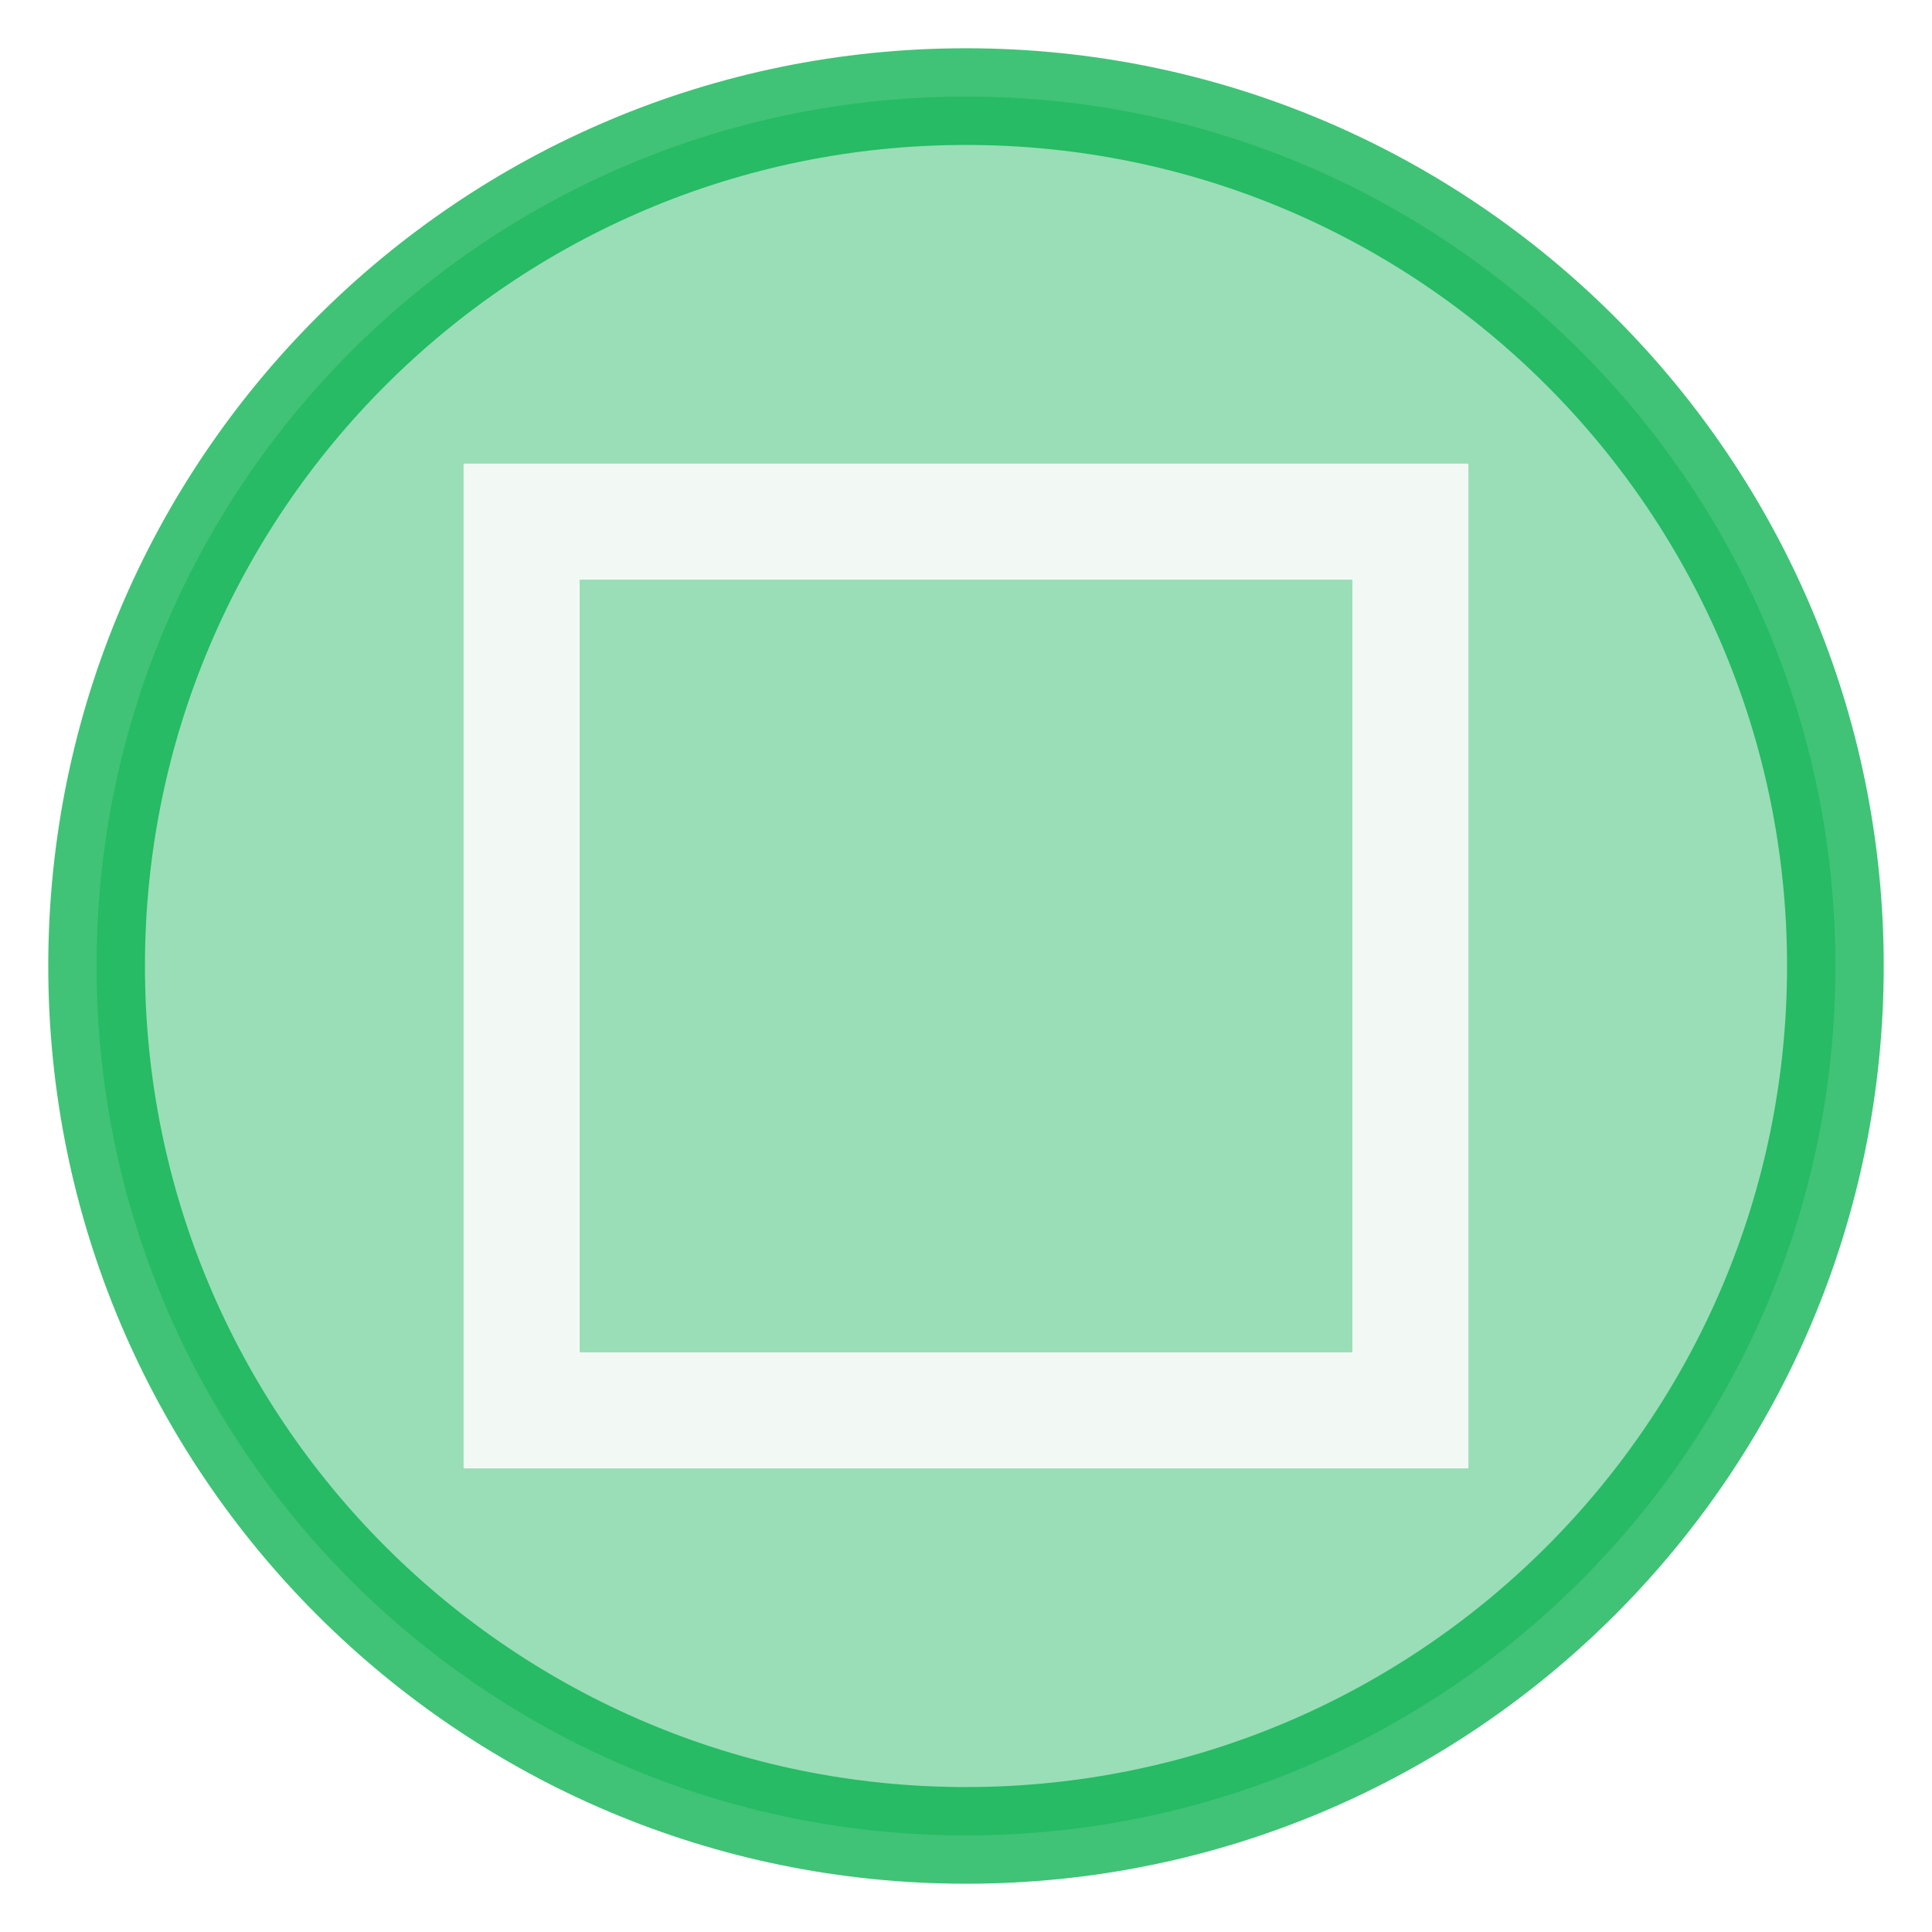
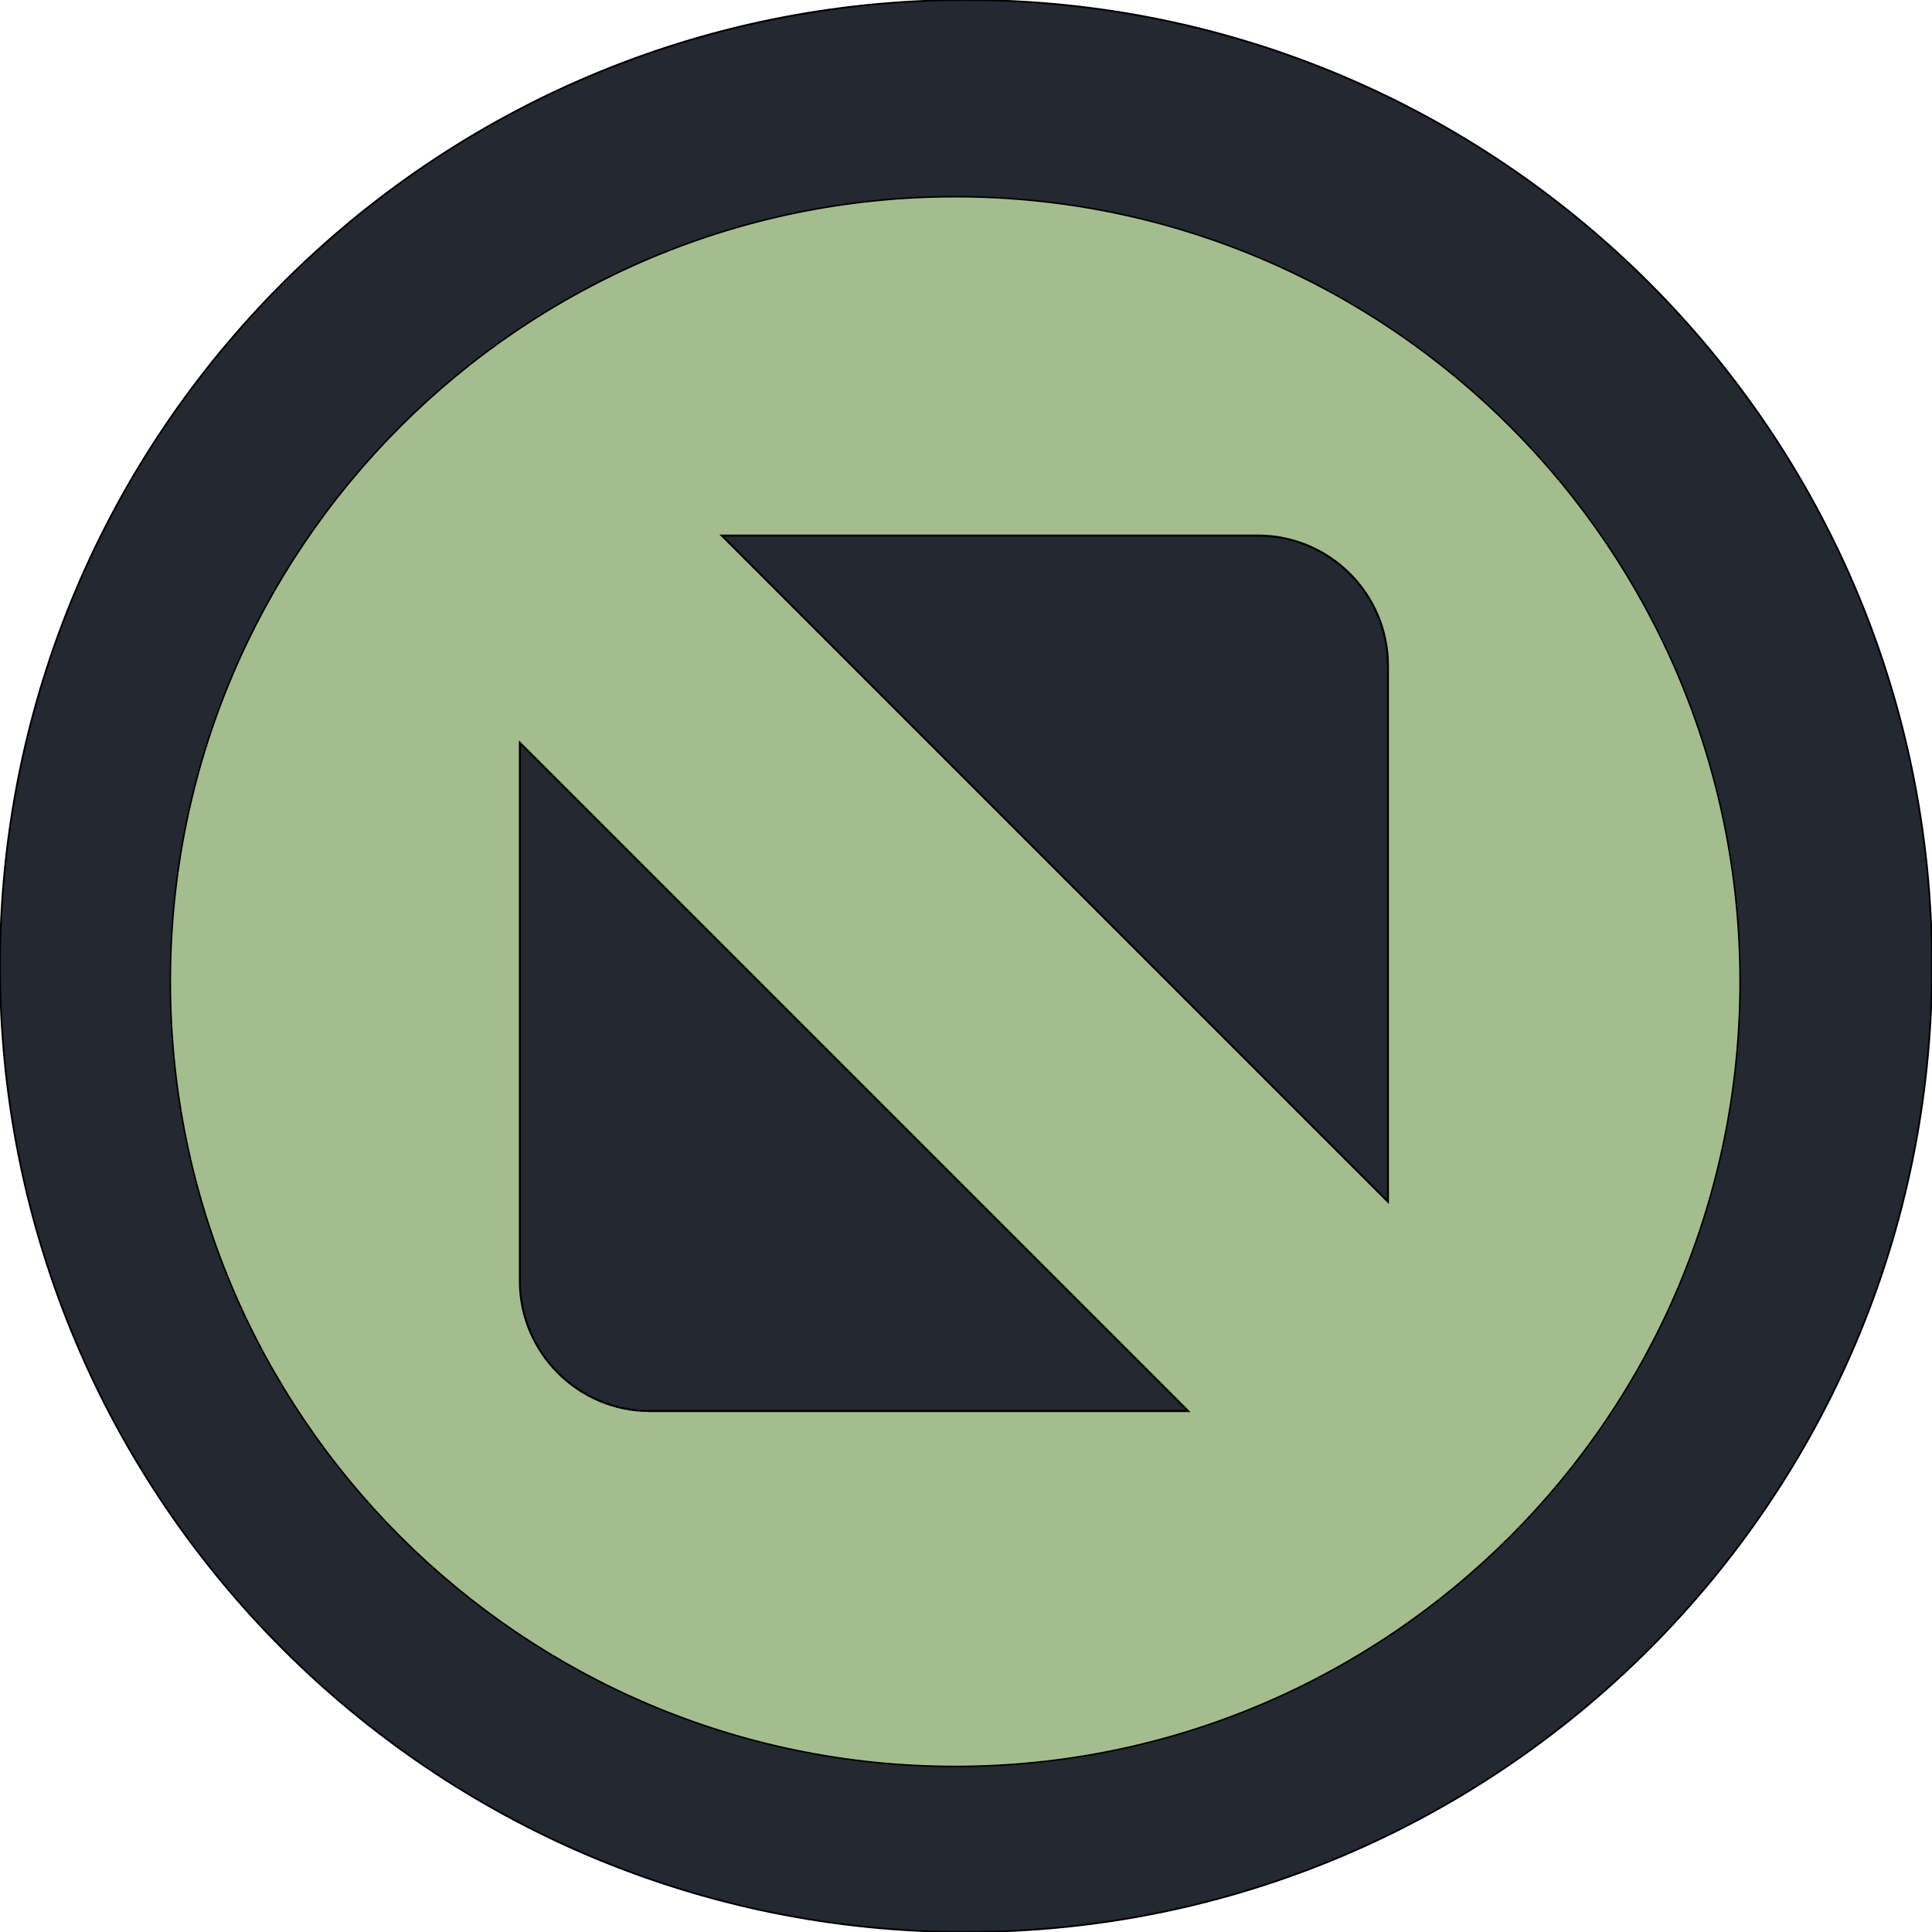
<svg xmlns="http://www.w3.org/2000/svg" viewBox="0 0 50 50" version="1.2" baseProfile="tiny">
  <defs>
</defs>
  <g fill="none" stroke="black" stroke-width="1" fill-rule="evenodd" stroke-linecap="square" stroke-linejoin="bevel">
    <g fill="none" stroke="#000000" stroke-opacity="1" stroke-width="1" stroke-linecap="square" stroke-linejoin="bevel" transform="matrix(1,0,0,1,0,0)" font-family="SF Pro" font-size="14" font-weight="400" font-style="normal">
</g>
-     <g fill="none" stroke="#000000" stroke-opacity="1" stroke-width="1" stroke-linecap="square" stroke-linejoin="bevel" transform="matrix(1,0,0,1,0,0)" font-family="SF Pro" font-size="14" font-weight="400" font-style="normal">
- </g>
-     <g fill="#00ae49" fill-opacity="0.4" stroke="#00ae49" stroke-opacity="0.75" stroke-width="2.502" stroke-linecap="square" stroke-linejoin="bevel" transform="matrix(1,0,0,1,2.5,2.5)" font-family="SF Pro" font-size="14" font-weight="400" font-style="normal">
-       <circle cx="22.5" cy="22.5" r="22.5" />
+     <g fill="#232831" fill-opacity="1" stroke="#000000" stroke-opacity="1" stroke-width="0.824" stroke-linecap="butt" stroke-linejoin="miter" stroke-miterlimit="4" transform="matrix(0.0548323,0,0,-0.0548323,-8.04361,49.8508)" font-family="SF Pro" font-size="14" font-weight="400" font-style="normal">
+       <path vector-effect="none" fill-rule="evenodd" d="M602.635,-2.721 C854.437,-2.721 1058.57,201.409 1058.57,453.214 C1058.57,705.021 854.437,909.15 602.635,909.15 C350.825,909.15 146.695,705.021 146.695,453.214 C146.695,201.409 350.825,-2.721 602.635,-2.721 Z " />
    </g>
-     <g fill="none" stroke="#000000" stroke-opacity="1" stroke-width="1" stroke-linecap="square" stroke-linejoin="bevel" transform="matrix(1,0,0,1,0,0)" font-family="SF Pro" font-size="14" font-weight="400" font-style="normal">
- </g>
-     <g fill="none" stroke="#fcfcfc" stroke-opacity="1" stroke-width="1.001" stroke-linecap="square" stroke-linejoin="bevel" transform="matrix(2.5,0,0,2.5,2.5,2.5)" font-family="SF Pro" font-size="14" font-weight="400" font-style="normal">
- </g>
-     <g fill="none" stroke="#fcfcfc" stroke-opacity="0.9" stroke-width="1.201" stroke-linecap="round" stroke-linejoin="miter" stroke-miterlimit="2" transform="matrix(2.5,0,0,2.5,2.5,2.5)" font-family="SF Pro" font-size="14" font-weight="400" font-style="normal">
-       <rect x="4.4" y="4.4" width="9.2" height="9.2" />
+     <g fill="#a3be8c" fill-opacity="1" stroke="#000000" stroke-opacity="1" stroke-width="0.721" stroke-linecap="butt" stroke-linejoin="miter" stroke-miterlimit="4" transform="matrix(0.0548323,0,0,-0.0548323,-8.04361,49.8508)" font-family="SF Pro" font-size="14" font-weight="400" font-style="normal">
+       <path vector-effect="none" fill-rule="evenodd" d="M597.538,75.416 C802.13,75.416 967.984,241.274 967.984,445.865 C967.984,650.458 802.129,816.312 597.538,816.312 C392.943,816.312 227.088,650.458 227.088,445.865 C227.088,241.274 392.943,75.416 597.538,75.416 Z " />
    </g>
-     <g fill="none" stroke="#fcfcfc" stroke-opacity="1" stroke-width="1.001" stroke-linecap="square" stroke-linejoin="bevel" transform="matrix(2.5,0,0,2.5,2.5,2.5)" font-family="SF Pro" font-size="14" font-weight="400" font-style="normal">
- </g>
+     <g fill="#232831" fill-opacity="1" stroke="#000000" stroke-opacity="1" stroke-width="0.947" stroke-linecap="butt" stroke-linejoin="miter" stroke-miterlimit="4" transform="matrix(0.0548323,0,0,-0.0548323,-8.04361,49.8508)" font-family="SF Pro" font-size="14" font-weight="400" font-style="normal">
+       <path vector-effect="none" fill-rule="evenodd" d="M487.391,656.368 L740.496,656.368 C774.198,656.368 801.775,628.791 801.775,595.086 L801.775,341.983 L487.391,656.368 Z M707.46,243.166 L453.357,243.166 C419.651,243.166 392.077,270.74 392.077,304.445 L392.077,558.549 L707.46,243.166 Z " />
+     </g>
    <g fill="none" stroke="#000000" stroke-opacity="1" stroke-width="1" stroke-linecap="square" stroke-linejoin="bevel" transform="matrix(1,0,0,1,0,0)" font-family="SF Pro" font-size="14" font-weight="400" font-style="normal">
</g>
  </g>
</svg>
